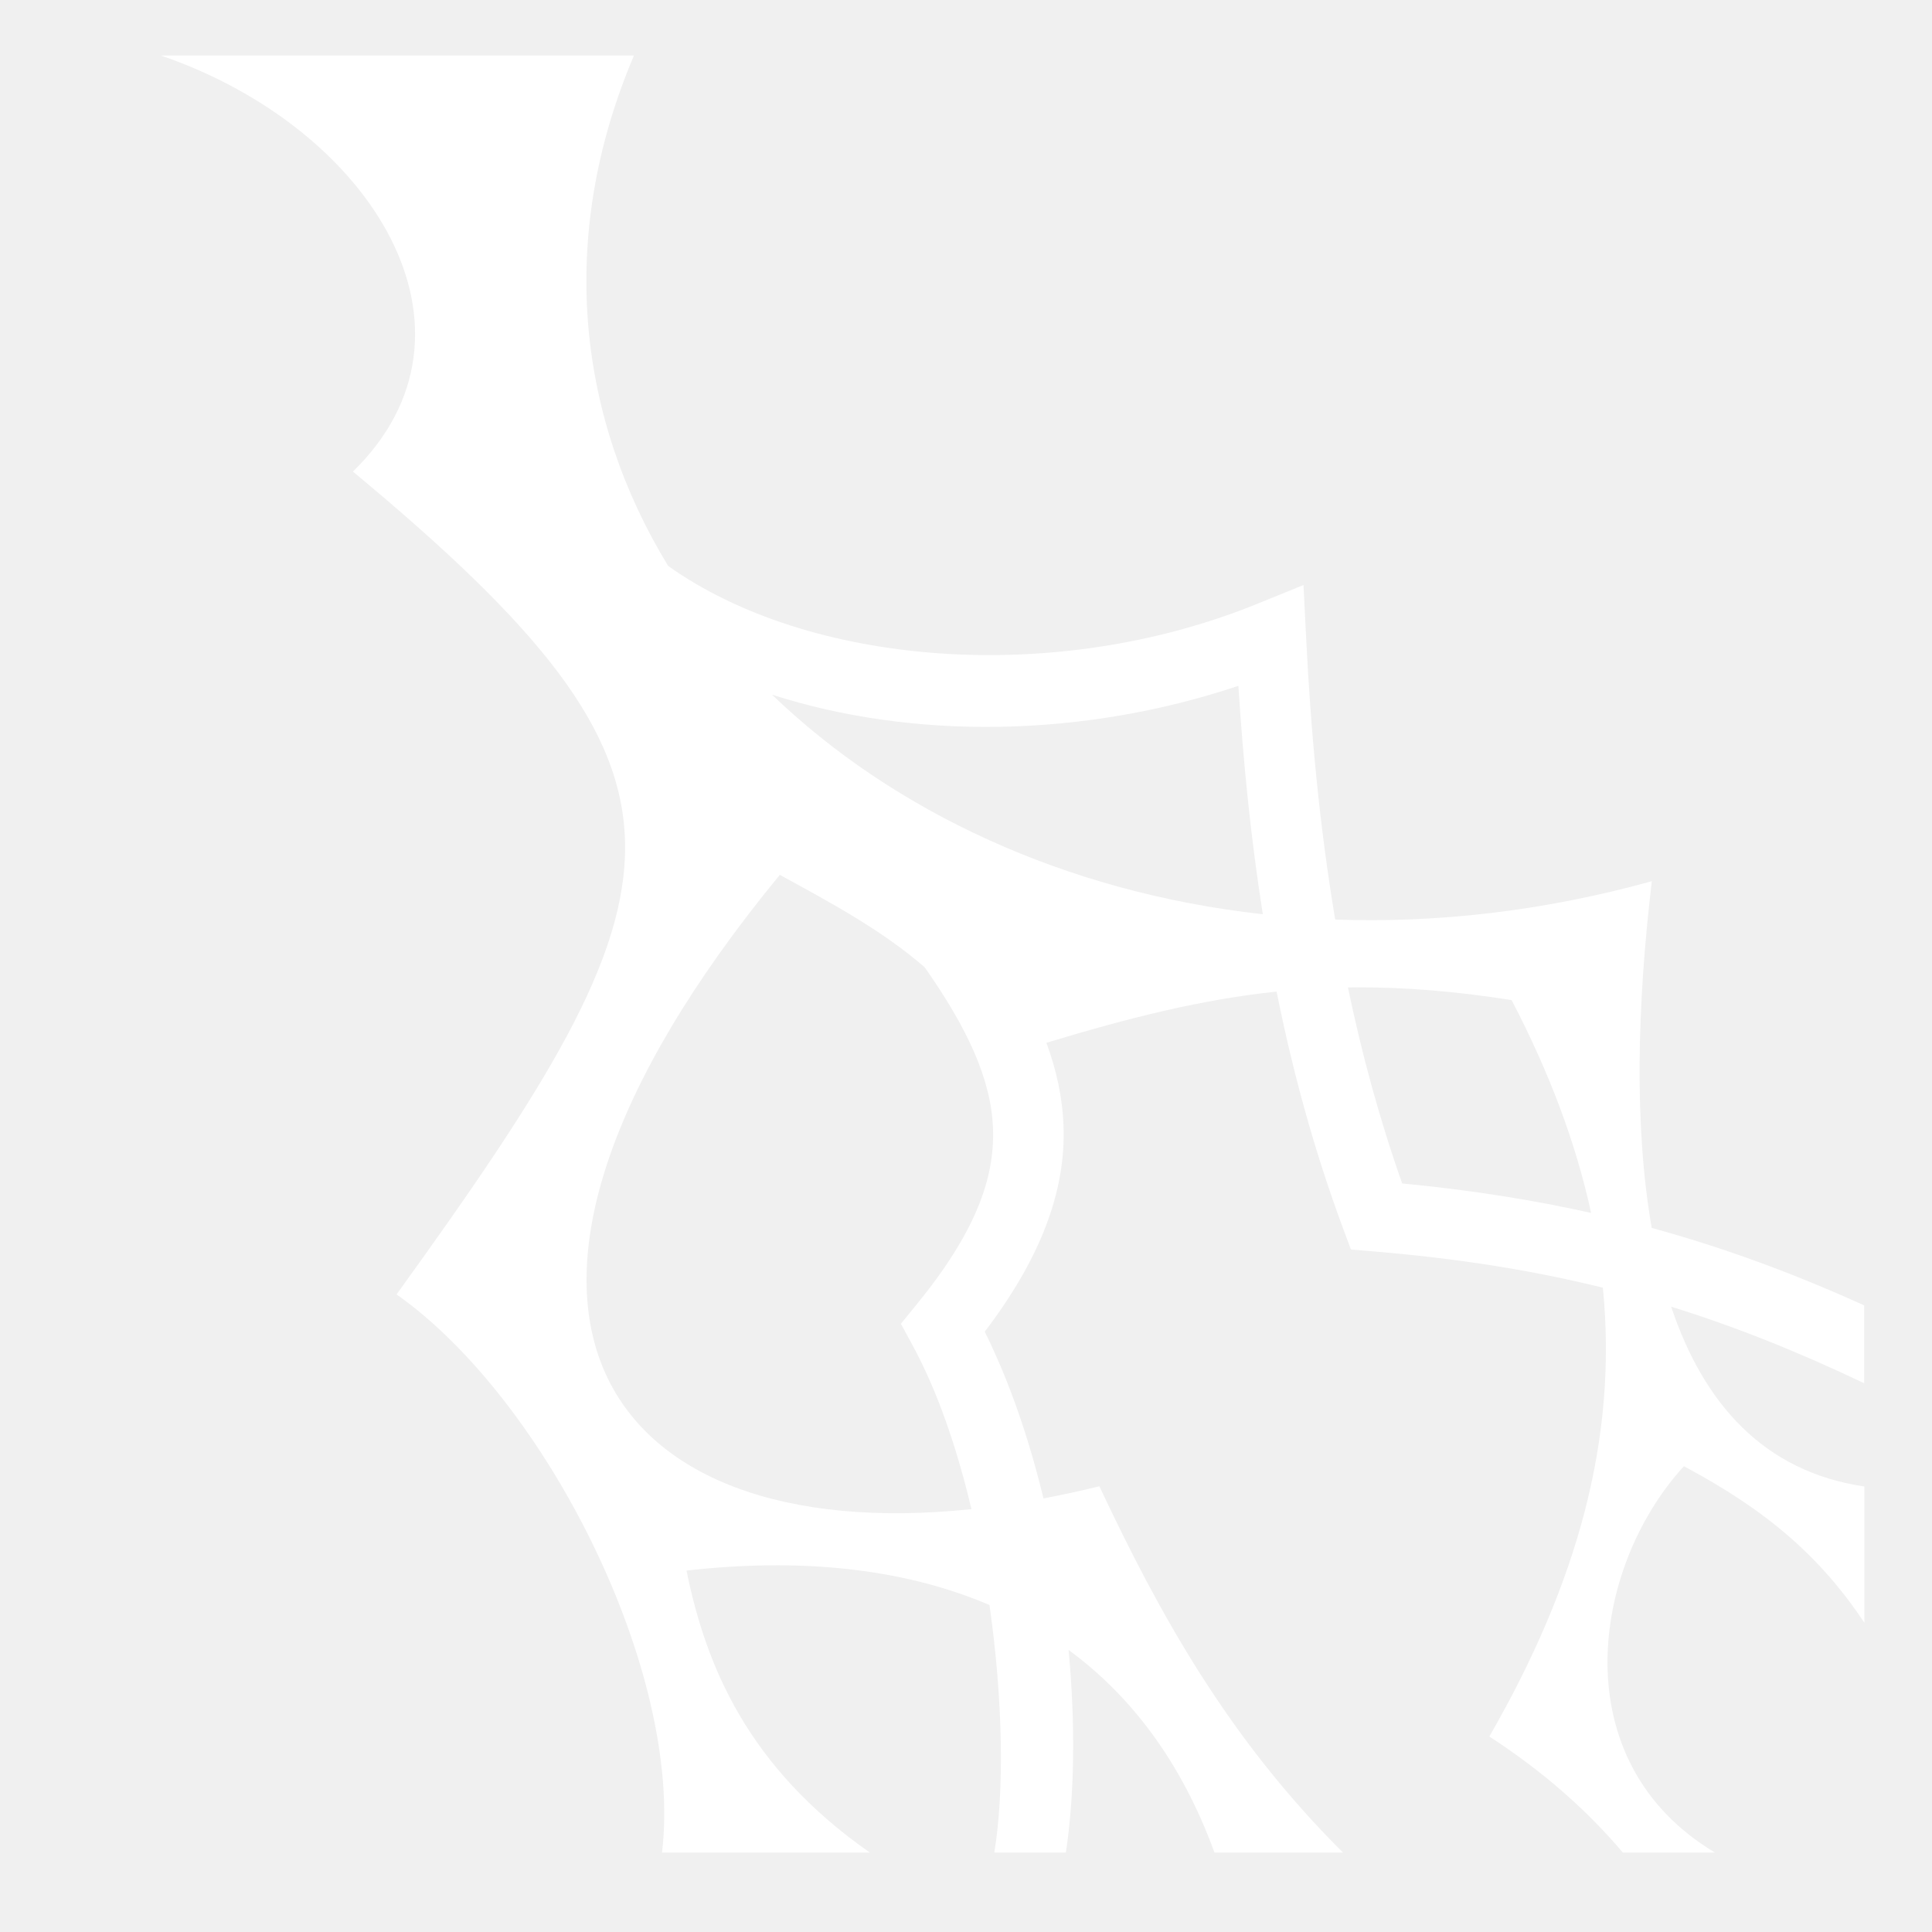
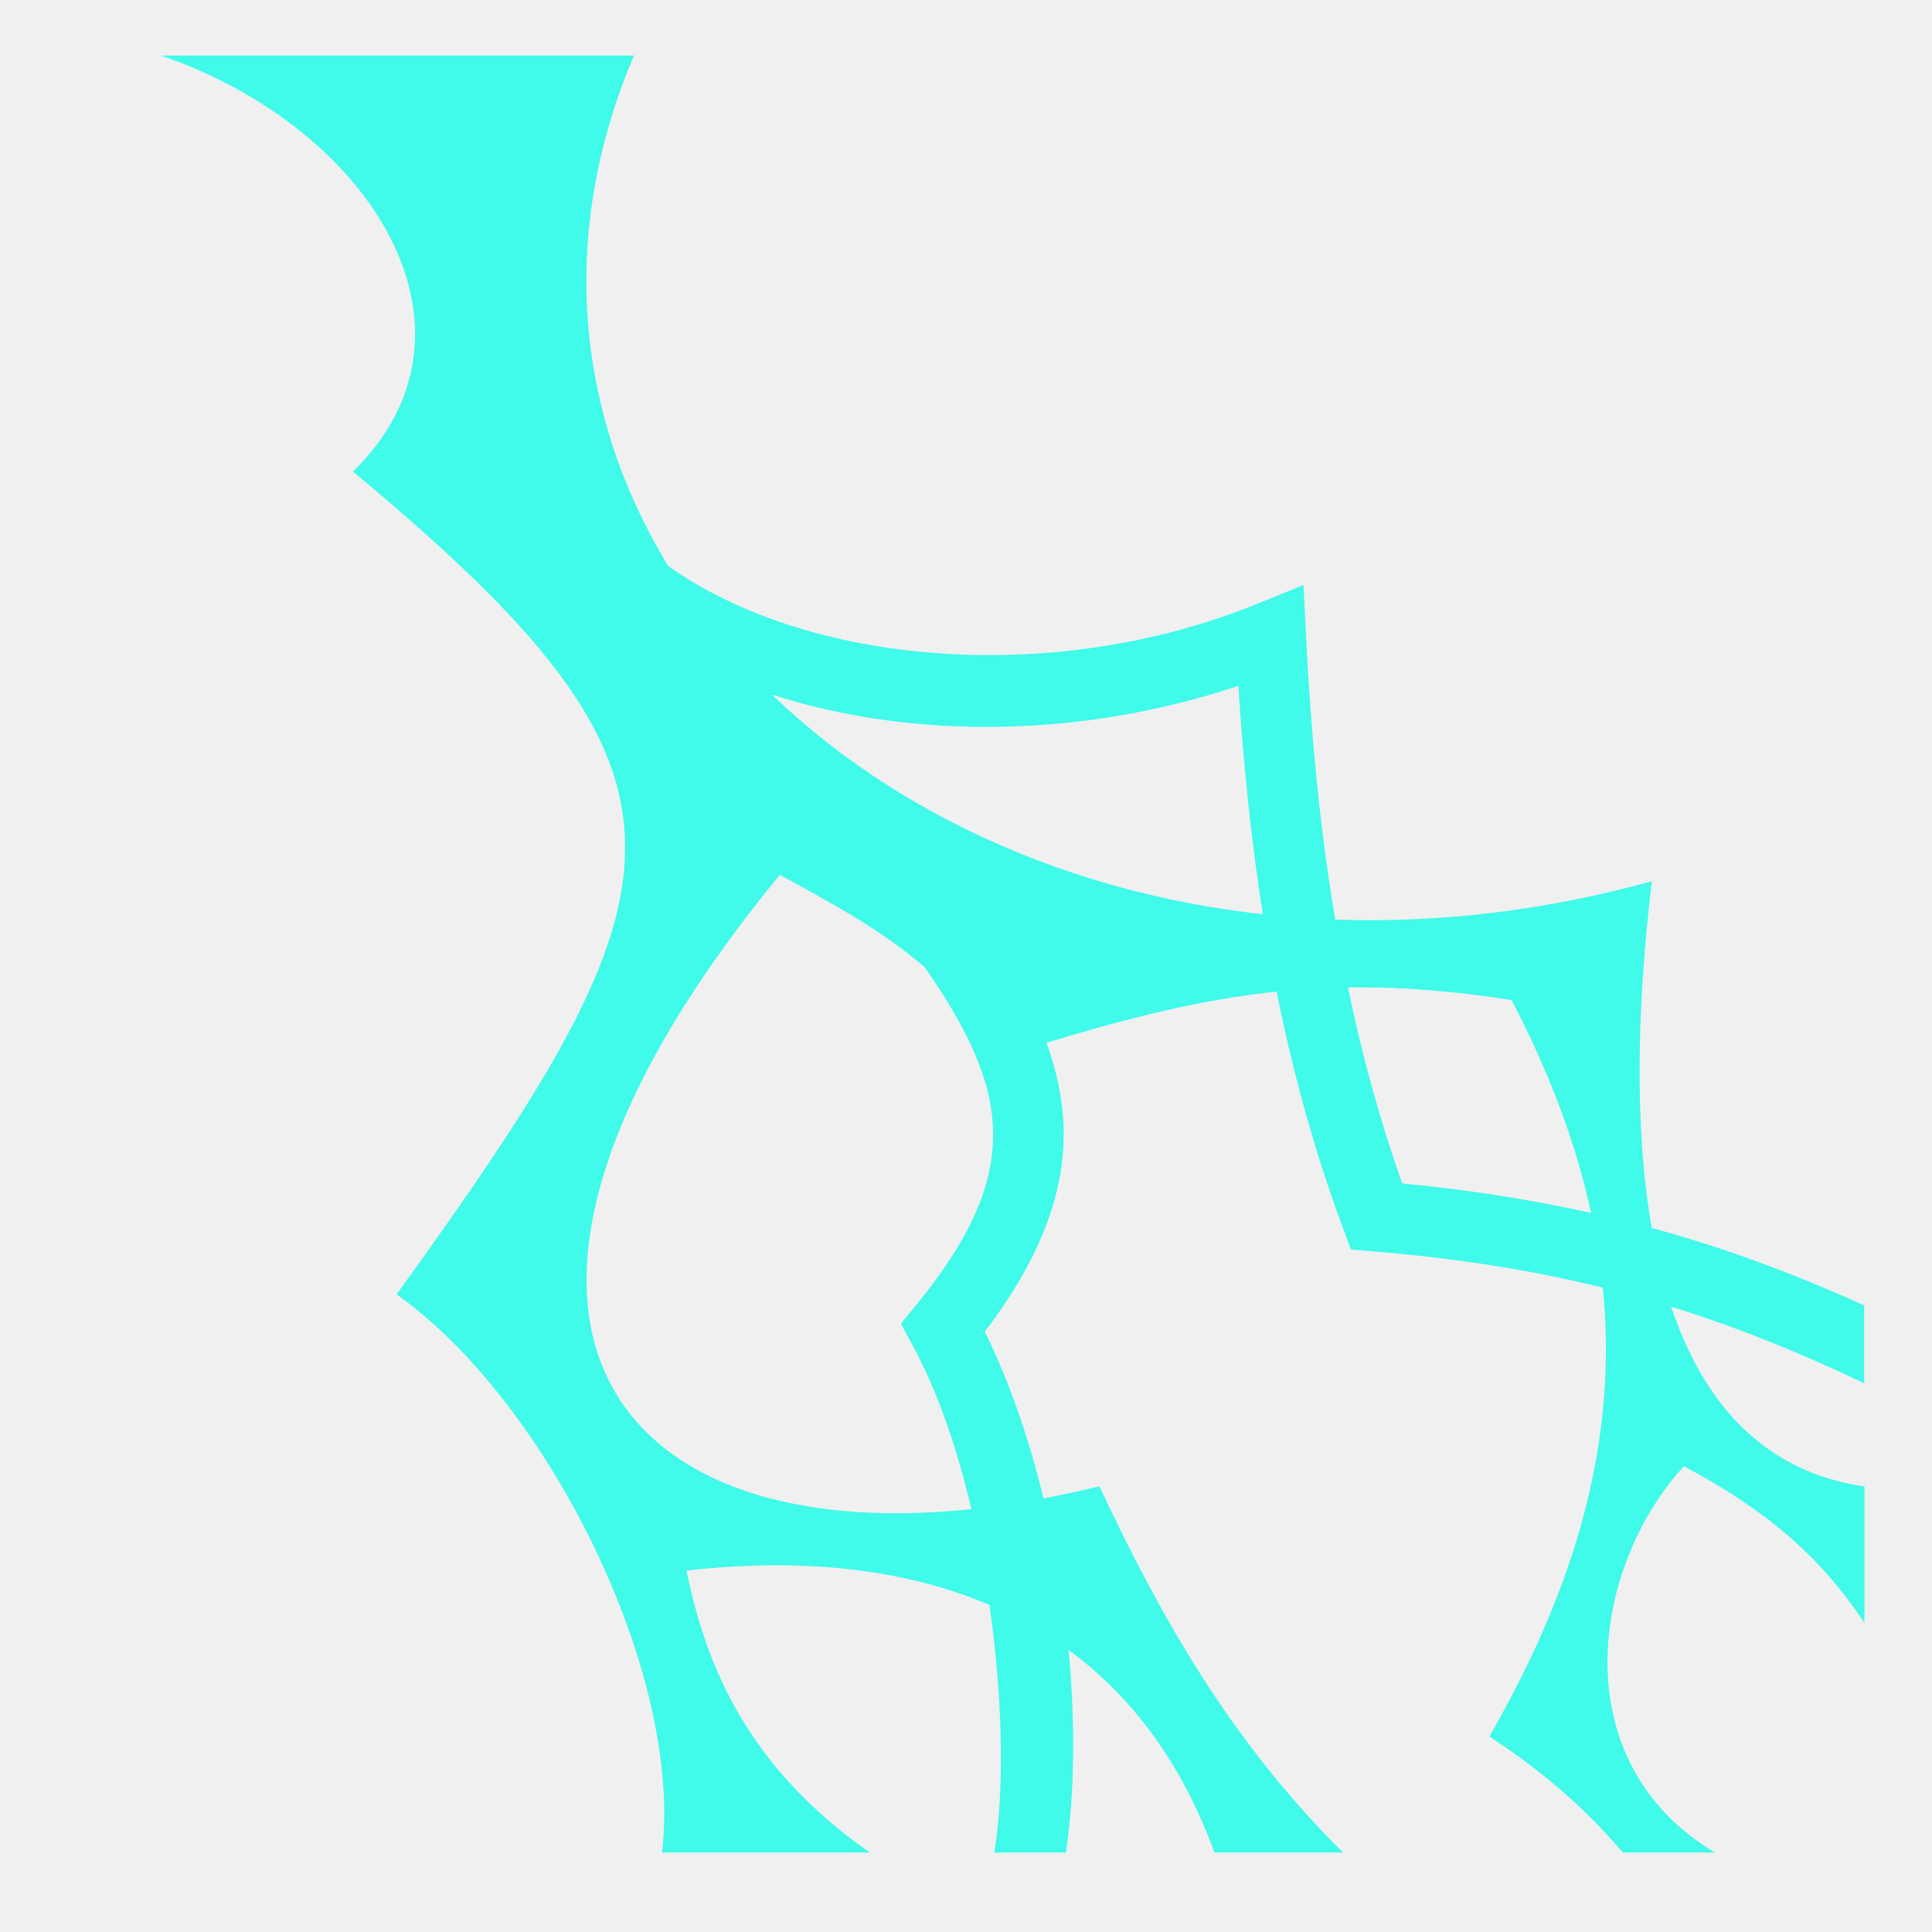
<svg xmlns="http://www.w3.org/2000/svg" viewBox="0 0 512 512" style="height: 512px; width: 512px;">
  <path d="M0 0h512v512H0z" fill="#000000" fill-opacity="0" />
  <g class="" transform="translate(0,0)" style="">
-     <path d="M42.656 14.72C98.922 34.014 131.682 87.8 93.53 124.97c97.99 81.427 90.47 108.772 11.564 218.06C144.77 371 181.147 443.36 175.438 490.94H230.5c-32.26-22.573-43.393-49.275-48.563-74.72 29.67-3.367 57.124-.784 80.282 9.126 3.604 25.136 3.95 49.578 1.28 65.594h18.97c2.28-15.12 2.576-33.896.717-53.688 16.71 12.26 29.993 29.893 38.657 53.688h34.062c-30.534-30.354-48.743-63.438-64.562-97.063-5.033 1.243-9.97 2.304-14.813 3.22-3.77-15.606-8.914-30.76-15.56-44.19 14.544-19.12 21.514-36.89 20.874-54.53-.274-7.538-1.884-14.82-4.53-22.03 22.188-6.712 41.265-11.494 60.998-13.564 4.242 21.135 9.946 42.103 17.625 62.783l2.063 5.562 5.906.5c22.146 1.85 41.883 4.926 60.875 9.625 3.94 39.93-6.698 78.297-30.092 118.938 14.673 9.527 26.153 19.857 35.375 30.75h24.406c-40.497-24.248-32.673-75.68-8.22-102.375 21.968 11.687 36.194 23.99 47.844 41.5v-36.125c-26.635-3.933-42.61-21.916-51.22-47.657 16.828 5.22 33.48 11.873 51.157 20.283v-20.625c-19.077-8.64-37.455-15.373-56.31-20.532-4.706-27.01-3.845-59.278.03-91.875-28.84 7.984-57.094 11.11-83.906 10.157-4.173-24.797-6.5-49.993-7.75-75.5l-.656-13.156-12.22 4.97c-54.128 22.015-119.117 16.334-156.156-10.03C153.216 110.84 147.39 63.24 168 14.72H42.656zm285.531 167.03c1.283 20.255 3.302 40.46 6.47 60.53-52.267-5.78-97.91-27.234-130.063-58.186 37.293 11.99 82.246 11.504 123.594-2.344zm-121.53 50.094c13.693 7.486 27.002 14.627 38.374 24.47 11.47 16.32 17.658 29.84 18.126 42.748.49 13.534-4.895 27.892-20.437 46.875l-3.97 4.875 3 5.532c6.7 12.27 11.89 27.51 15.688 43.594-98.4 10.34-144.816-53.688-50.782-168.094zm152.78 29.812c12.68-.05 26.115 1.008 41.157 3.375 10.154 19.476 17.11 38.17 21.062 56.408-15.91-3.556-32.366-6.114-50.062-7.813-6.03-17.068-10.72-34.386-14.375-51.938.738-.01 1.474-.028 2.217-.03z" fill="#fff" fill-opacity="1" />
+     <path d="M42.656 14.72C98.922 34.014 131.682 87.8 93.53 124.97c97.99 81.427 90.47 108.772 11.564 218.06C144.77 371 181.147 443.36 175.438 490.94H230.5c-32.26-22.573-43.393-49.275-48.563-74.72 29.67-3.367 57.124-.784 80.282 9.126 3.604 25.136 3.95 49.578 1.28 65.594h18.97c2.28-15.12 2.576-33.896.717-53.688 16.71 12.26 29.993 29.893 38.657 53.688h34.062c-30.534-30.354-48.743-63.438-64.562-97.063-5.033 1.243-9.97 2.304-14.813 3.22-3.77-15.606-8.914-30.76-15.56-44.19 14.544-19.12 21.514-36.89 20.874-54.53-.274-7.538-1.884-14.82-4.53-22.03 22.188-6.712 41.265-11.494 60.998-13.564 4.242 21.135 9.946 42.103 17.625 62.783l2.063 5.562 5.906.5c22.146 1.85 41.883 4.926 60.875 9.625 3.94 39.93-6.698 78.297-30.092 118.938 14.673 9.527 26.153 19.857 35.375 30.75h24.406c-40.497-24.248-32.673-75.68-8.22-102.375 21.968 11.687 36.194 23.99 47.844 41.5v-36.125c-26.635-3.933-42.61-21.916-51.22-47.657 16.828 5.22 33.48 11.873 51.157 20.283v-20.625c-19.077-8.64-37.455-15.373-56.31-20.532-4.706-27.01-3.845-59.278.03-91.875-28.84 7.984-57.094 11.11-83.906 10.157-4.173-24.797-6.5-49.993-7.75-75.5l-.656-13.156-12.22 4.97c-54.128 22.015-119.117 16.334-156.156-10.03C153.216 110.84 147.39 63.24 168 14.72H42.656zm285.531 167.03c1.283 20.255 3.302 40.46 6.47 60.53-52.267-5.78-97.91-27.234-130.063-58.186 37.293 11.99 82.246 11.504 123.594-2.344zm-121.53 50.094c13.693 7.486 27.002 14.627 38.374 24.47 11.47 16.32 17.658 29.84 18.126 42.748.49 13.534-4.895 27.892-20.437 46.875l-3.97 4.875 3 5.532c6.7 12.27 11.89 27.51 15.688 43.594-98.4 10.34-144.816-53.688-50.782-168.094zm152.78 29.812c12.68-.05 26.115 1.008 41.157 3.375 10.154 19.476 17.11 38.17 21.062 56.408-15.91-3.556-32.366-6.114-50.062-7.813-6.03-17.068-10.72-34.386-14.375-51.938.738-.01 1.474-.028 2.217-.03z" fill="#40faea" fill-opacity="1" />
  </g>
</svg>
